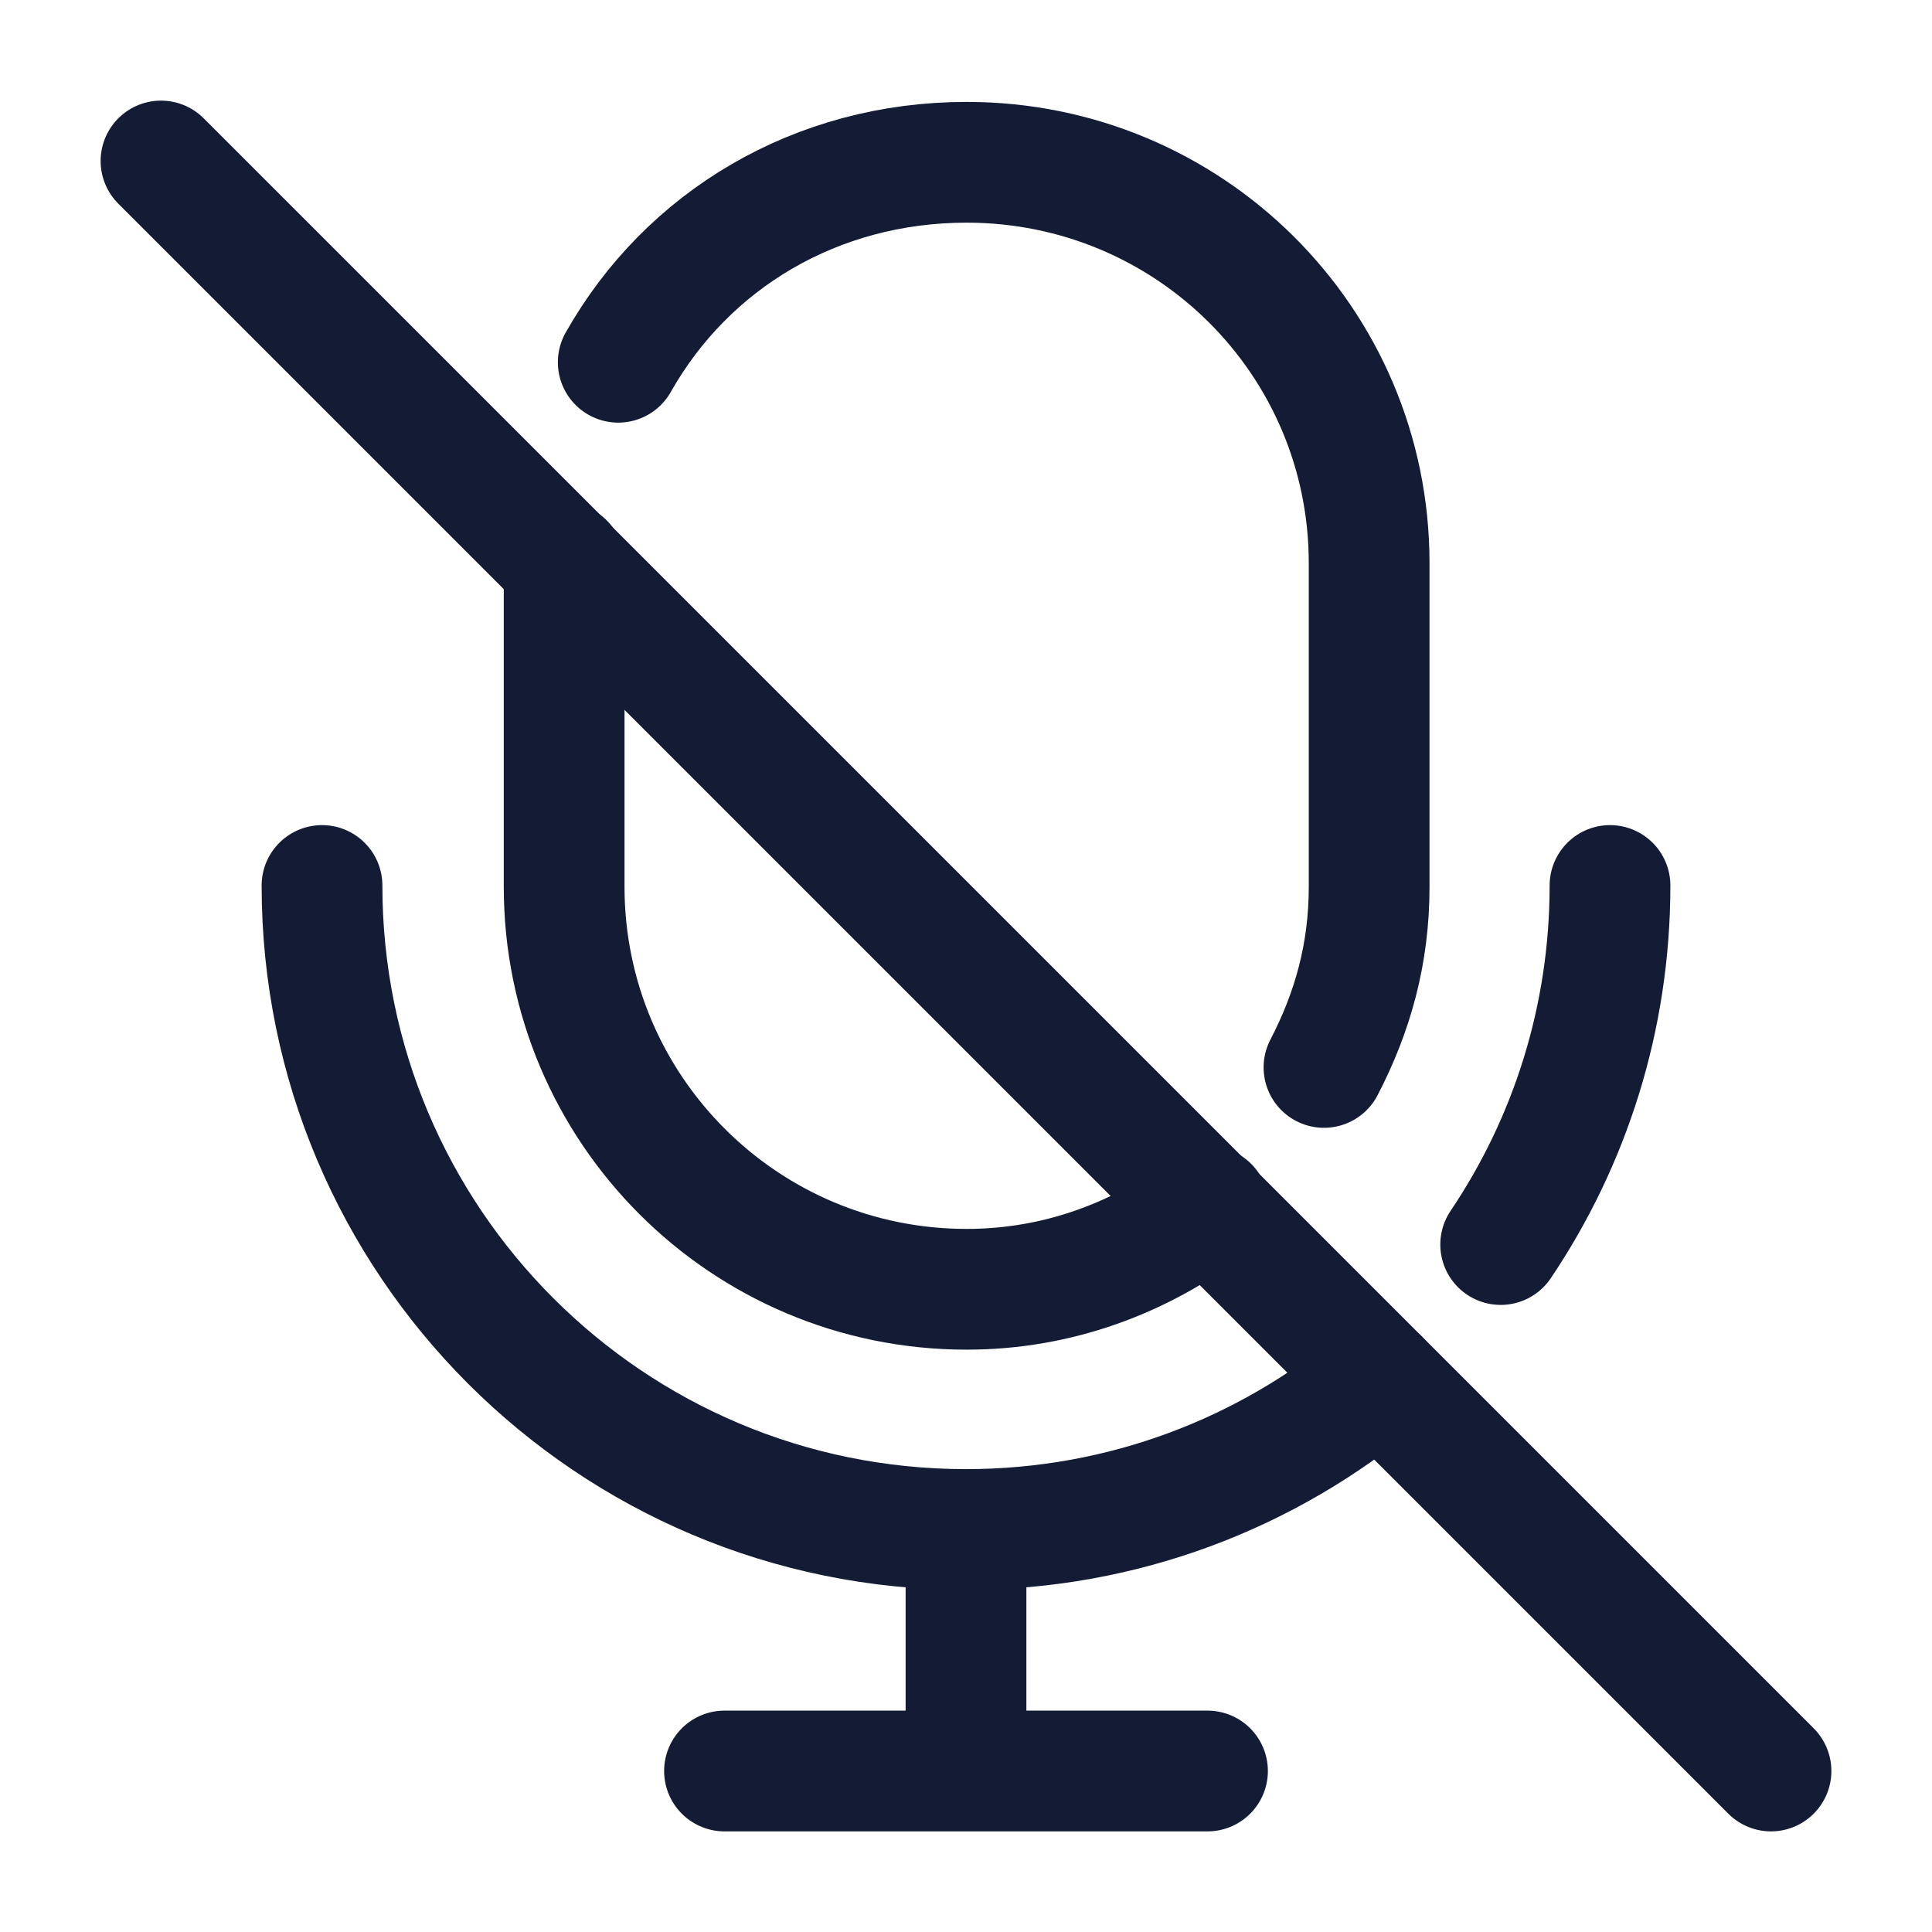
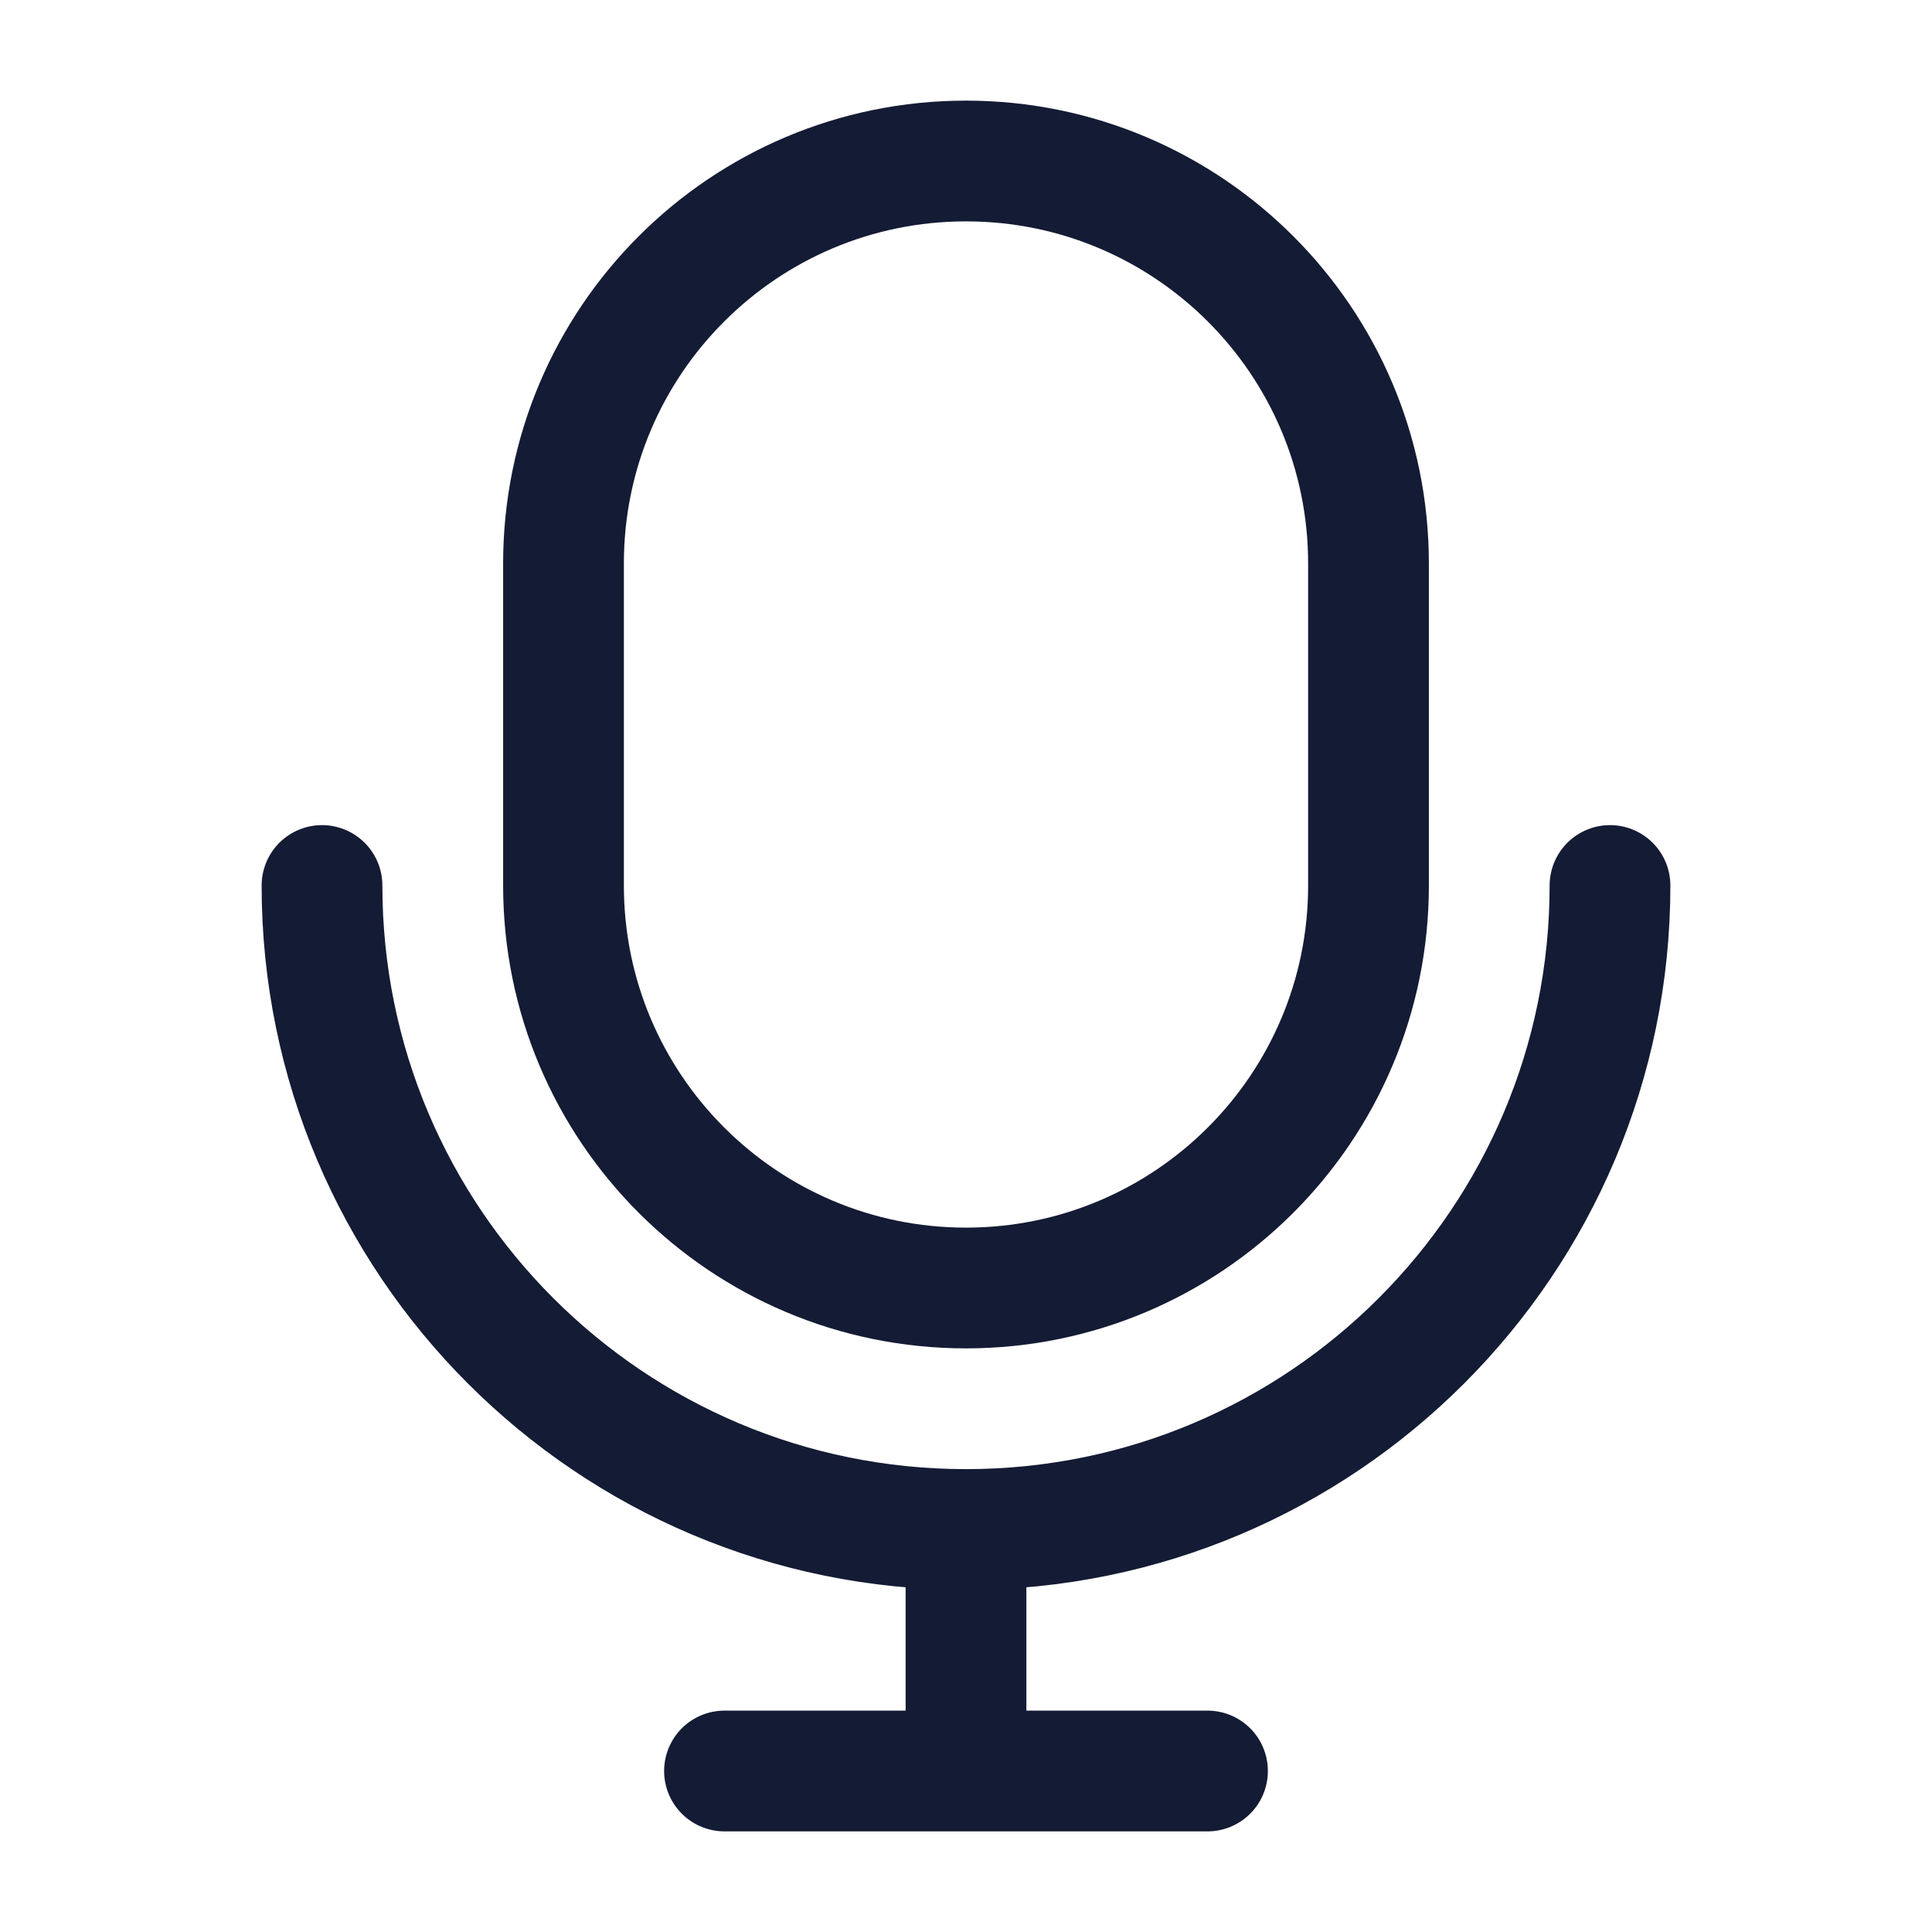
<svg xmlns="http://www.w3.org/2000/svg" width="24" height="24" viewBox="0 0 24 24" fill="none">
-   <path d="M2 2L22 22" stroke="#141B34" stroke-width="1.5" stroke-linecap="round" />
-   <path d="M4 11C4 15.418 7.582 19 12 19M12 19C13.954 19 15.745 18.299 17.135 17.135M12 19V22M12 22H15M12 22H9M20 11C20 12.651 19.5 14.186 18.642 15.46" stroke="#141B34" stroke-width="1.5" stroke-linecap="round" />
-   <path d="M7.008 6.996V11.016C7.008 13.777 9.246 16.016 12.008 16.016C13.143 16.016 14.172 15.625 15.012 14.988M16.447 13.26C16.805 12.57 17.008 11.847 17.008 11.016V11.004V6.996C17.008 4.234 14.769 2.016 12.008 2.016C10.139 2.016 8.538 2.981 7.68 4.5" stroke="#141B34" stroke-width="1.5" stroke-linecap="round" />
+   <path d="M17 7V11C17 13.761 14.761 16 12 16C9.239 16 7 13.761 7 11V7C7 4.239 9.239 2 12 2C14.761 2 17 4.239 17 7Z" stroke="#141B34" stroke-width="1.5" />
+   <path d="M20 11C20 15.418 16.418 19 12 19M12 19C7.582 19 4 15.418 4 11M12 19V22M12 22H15M12 22H9" stroke="#141B34" stroke-width="1.5" stroke-linecap="round" />
</svg>
